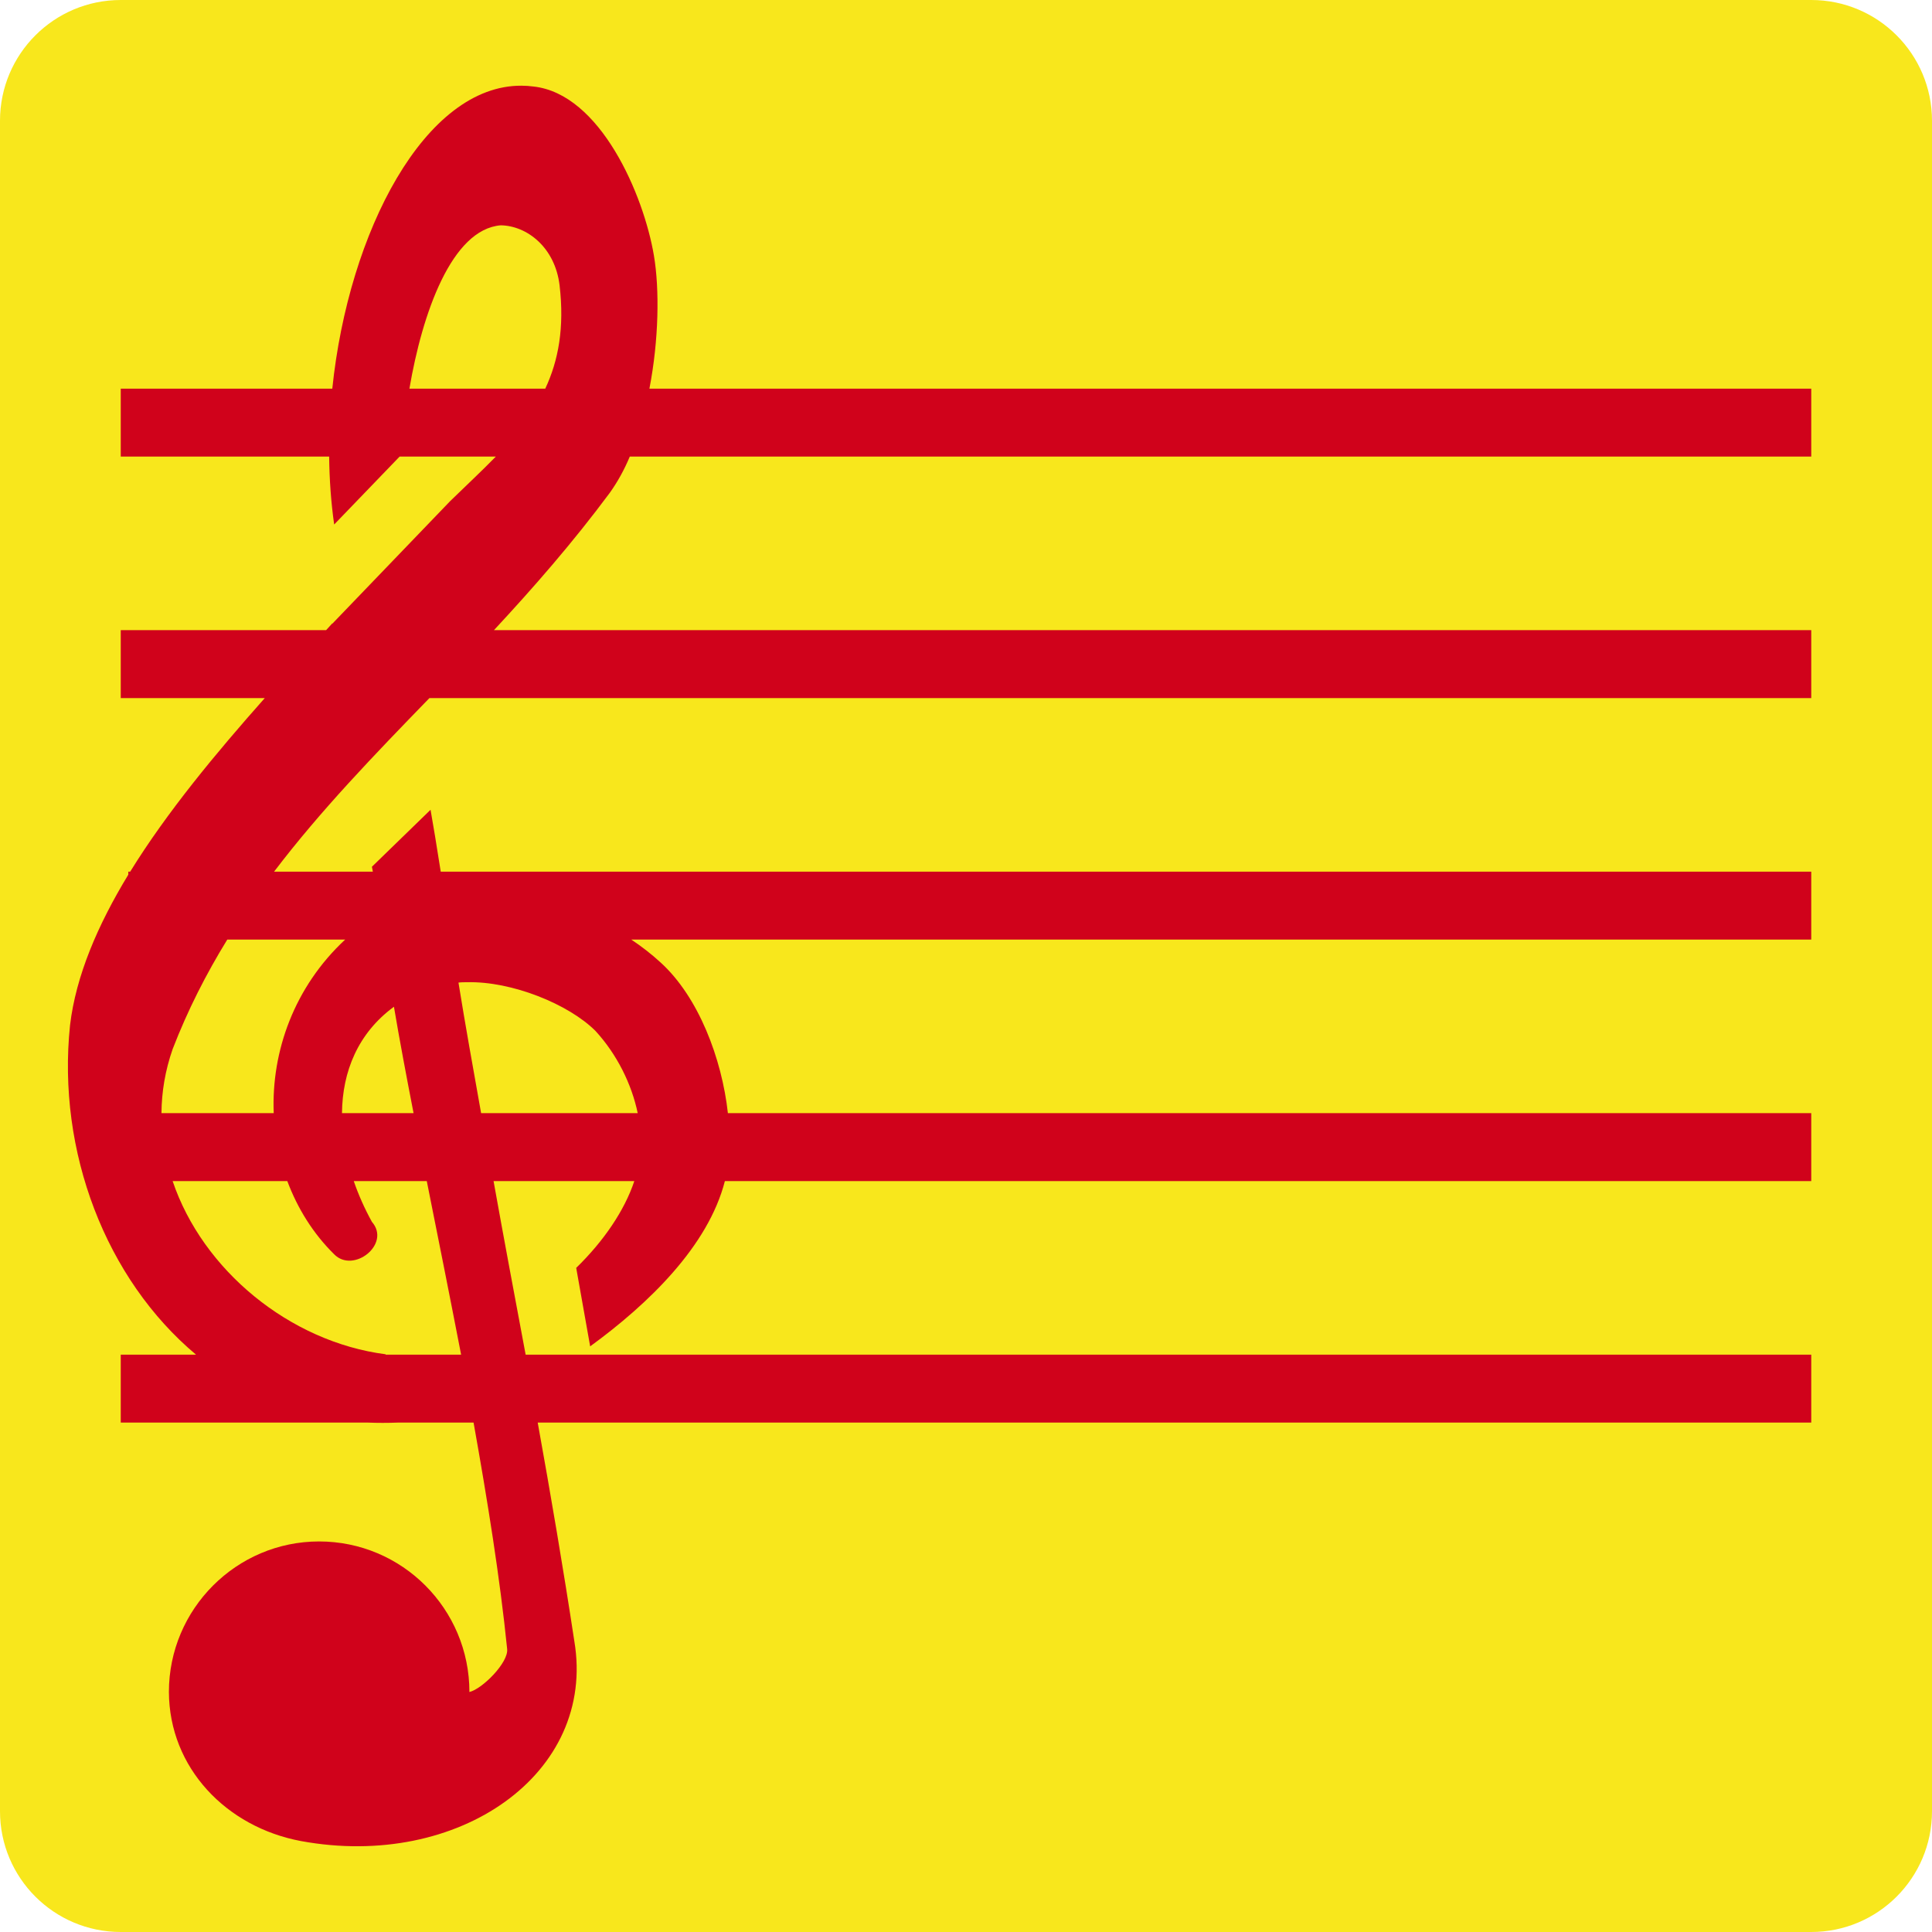
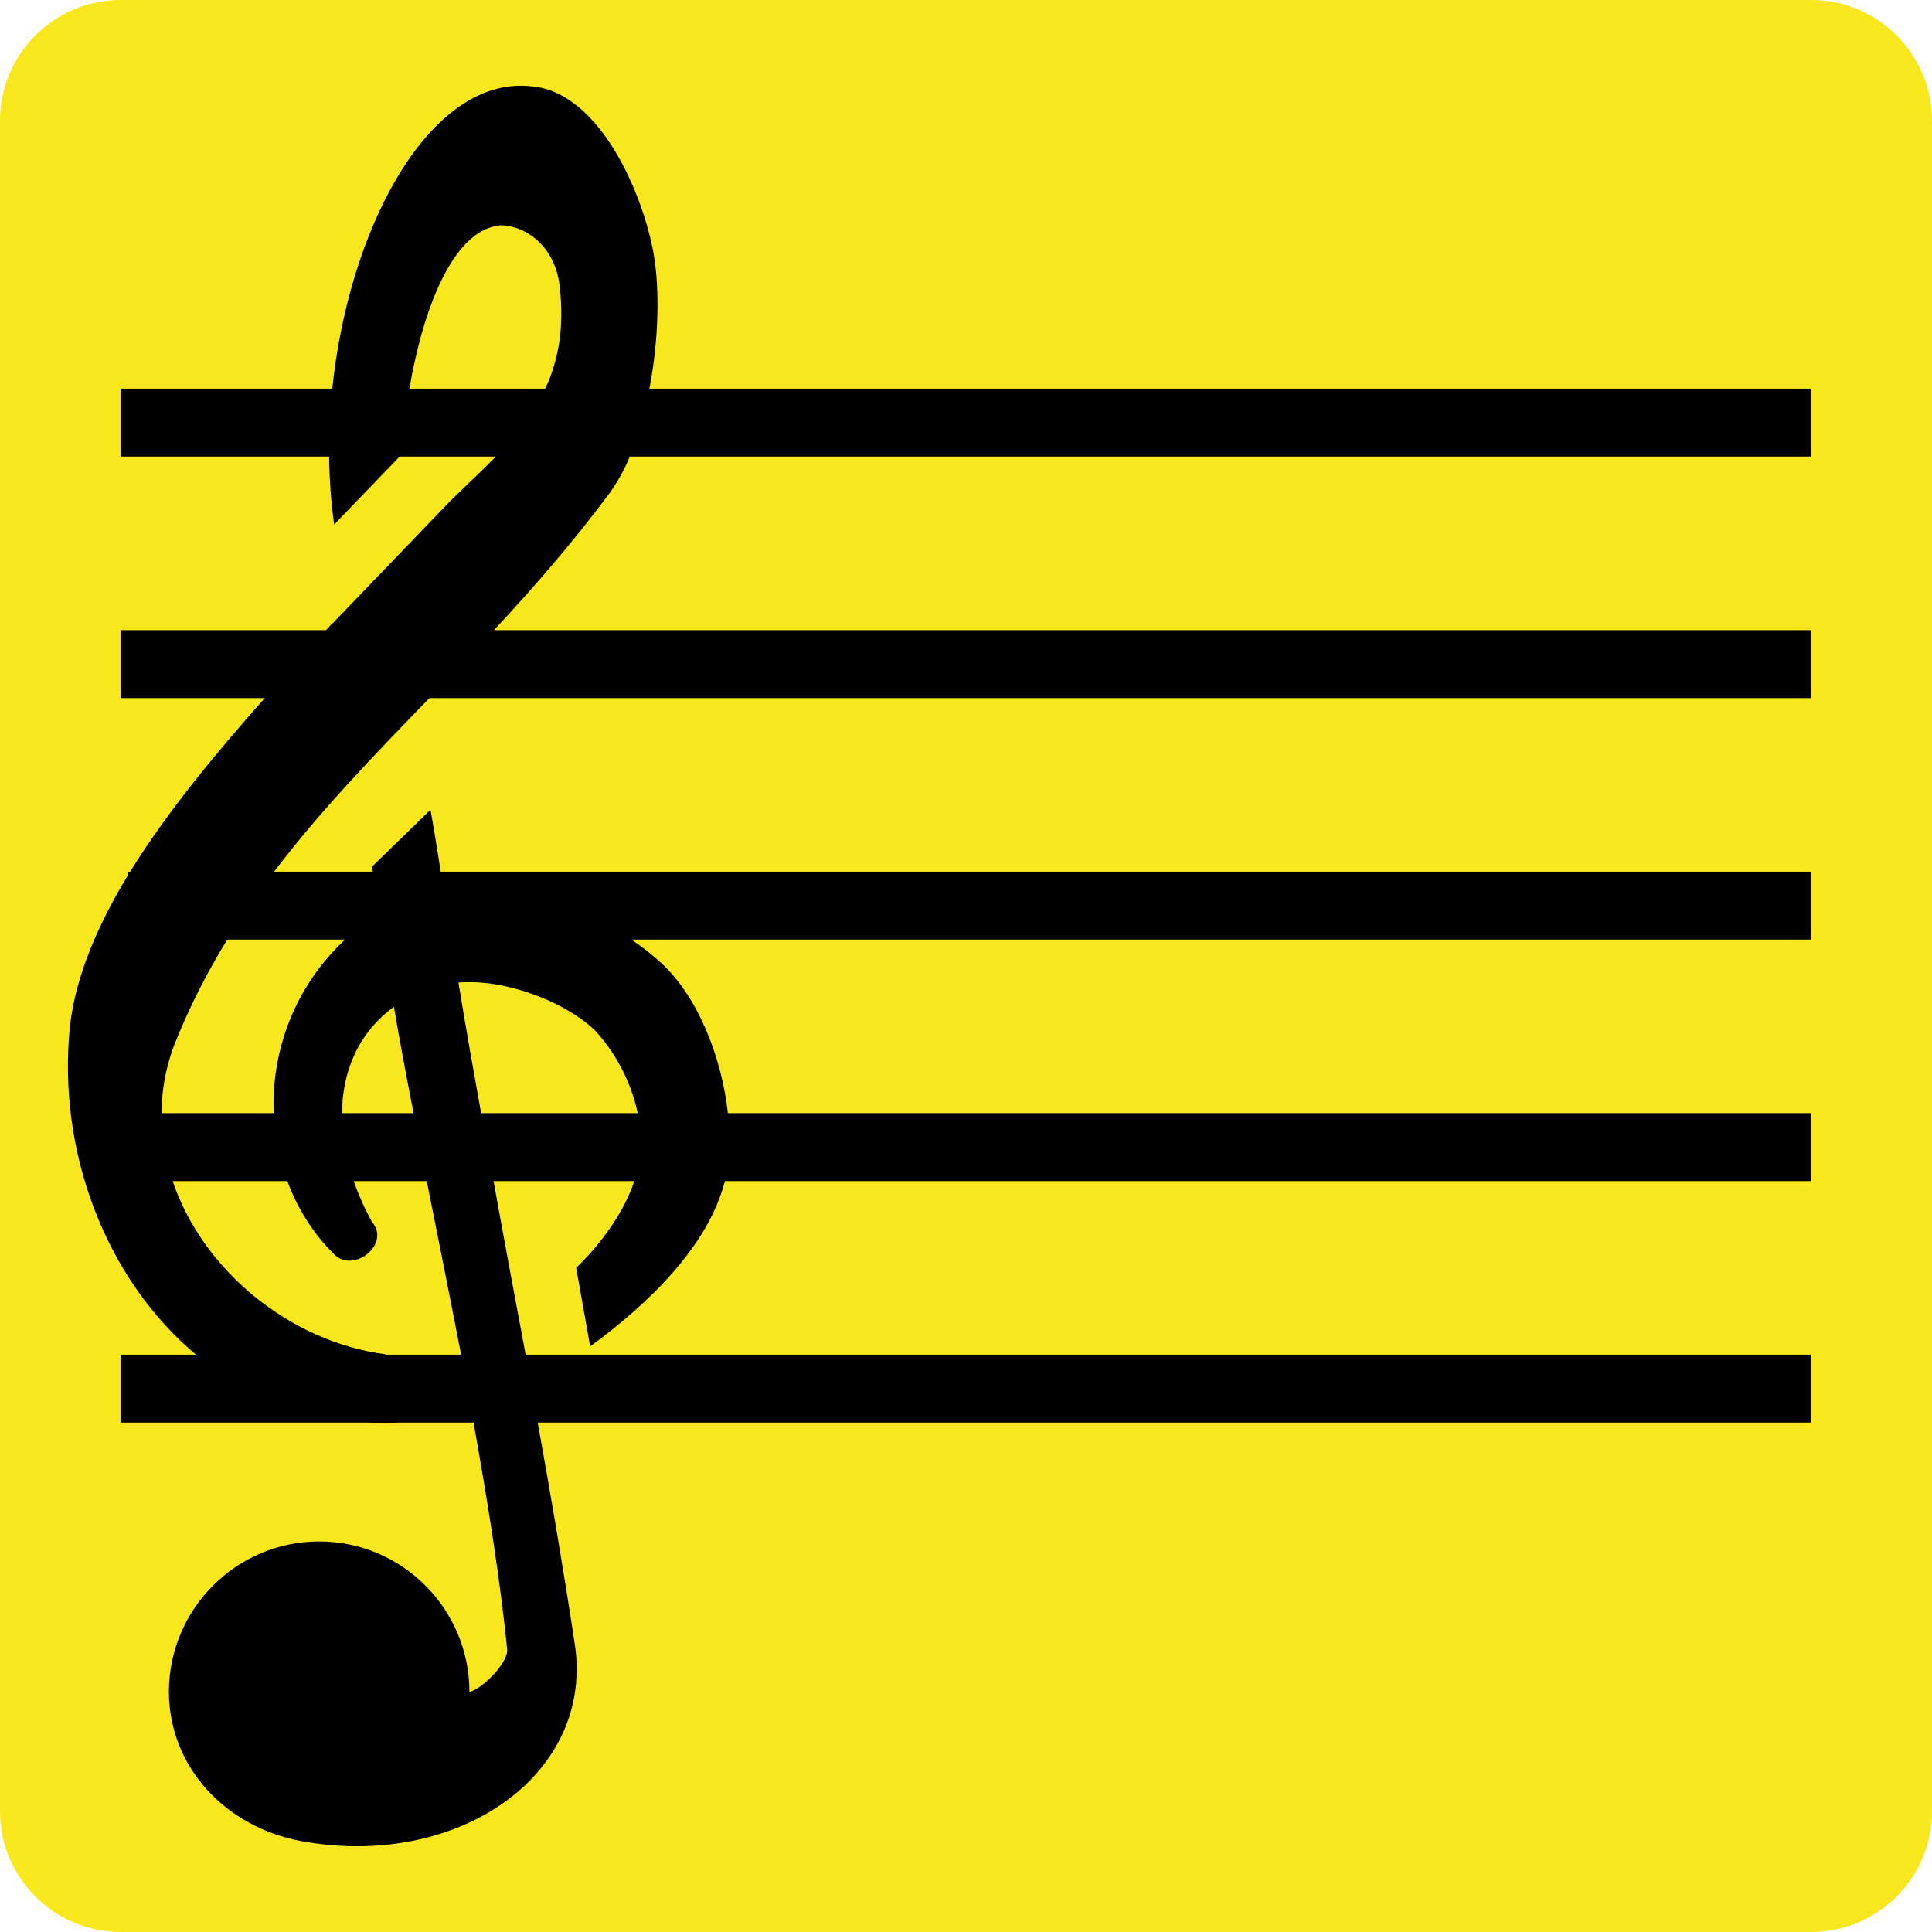
<svg xmlns="http://www.w3.org/2000/svg" style="height: 512px; width: 512px;" viewBox="0 0 512 512">
  <rect fill="#f8e71c" fill-opacity="1" height="512" width="512" rx="32" ry="32" />
  <g class="" style="" transform="translate(0,0)">
-     <path d="M138.2 22.71c-25.5-.14-45.82 38.57-50.14 80.29H32v18h55.23c.07 6.1.49 12.1 1.33 18l17.34-18h25.5c-3.8 3.9-7.9 7.7-12.1 11.8l-31.24 32.5v-.1c-.53.6-1.1 1.2-1.64 1.8H32v18h38.17c-12.95 14.6-25.91 30.2-35.67 46H34v.8c-8.09 13.3-13.89 26.8-15.44 39.9-3.5 33.5 9.52 67.3 33.39 87.3H32v18h65.54c2.56.1 5.16.1 7.86 0h20.1c3.7 20.7 7 41.2 8.9 60 .4 3.6-6.6 10.6-10 11.4 0-22-17.8-39.9-39.84-39.9-21.9 0-39.8 17.9-39.8 39.9.1 20.1 15.2 35.8 35 39.5 41.84 7.7 78.34-17.9 72.44-53-2.9-19.1-6.2-38.5-9.7-57.9H480v-18H139.3c-2.9-15.5-5.8-30.9-8.5-46h37.3c-2.6 7.8-8.1 15.9-15.4 23l3.7 20.8c15.5-11.3 31.3-26.6 35.7-43.8H480v-18H192.9c-1.6-14.5-7.8-30.8-17.8-39.9-2.5-2.3-5.1-4.3-7.8-6.1H480v-18H116.8c-1.2-7.7-1.9-11.8-2.7-16.4l-15.54 15.1c.08.4.17.9.25 1.3H72.63c12.31-16.2 26.52-30.9 41.17-46H480v-18H130.9c10.5-11.3 20.9-23.2 30.7-36.4 2-2.8 3.8-6 5.3-9.6H480v-18H172.1c2.5-12.89 2.7-26.36 1.2-35.24-2.7-16.12-14.2-42.89-31.9-44.83-1.1-.14-2.1-.22-3.2-.22zm-5.5 37c6.9.1 14.4 5.8 15.6 15.95 1.3 11.18-.3 19.87-3.8 27.34h-36c3.4-20 11.2-42.23 24.2-43.29zM60.23 249h31.24c-13.45 12.5-19.59 29.6-18.93 46H42.79c.04-5.6.98-11.3 2.97-17 4.02-10.4 8.93-20 14.47-29zm63.57 11.3c11.8-.3 26.9 5.8 34 12.9 5.7 6.2 9.6 14.1 11.2 21.8h-41.5c-2.1-11.8-4.2-23.4-6-34.6.7-.1 1.5-.1 2.3-.1zm-19.4 6.5c1.5 8.9 3.3 18.4 5.2 28.2H90.63c.1-11 4.22-21.2 13.77-28.2zM45.75 313h30.39c2.69 7.2 6.83 13.9 12.42 19.4 5.1 5.2 15.14-2.7 10-8.6-1.93-3.5-3.54-7.1-4.81-10.8h19.35c3 15 6.1 30.5 9.1 46h-20v-.1c-25.44-3.3-48.49-22.3-56.45-45.9z" fill="#d0021b" fill-opacity="1" />
+     <path d="M138.2 22.71c-25.5-.14-45.82 38.57-50.14 80.29H32v18h55.23c.07 6.1.49 12.1 1.33 18l17.34-18h25.5c-3.8 3.9-7.9 7.7-12.1 11.8l-31.24 32.5v-.1c-.53.6-1.1 1.2-1.64 1.8H32v18h38.17c-12.95 14.6-25.91 30.2-35.67 46H34v.8c-8.09 13.3-13.89 26.8-15.44 39.9-3.5 33.5 9.52 67.3 33.39 87.3H32v18h65.54c2.56.1 5.16.1 7.86 0h20.1c3.7 20.7 7 41.2 8.9 60 .4 3.6-6.6 10.6-10 11.4 0-22-17.8-39.9-39.84-39.9-21.9 0-39.8 17.9-39.8 39.9.1 20.1 15.2 35.8 35 39.5 41.84 7.7 78.34-17.9 72.44-53-2.9-19.1-6.2-38.5-9.7-57.9H480v-18H139.3c-2.9-15.5-5.8-30.9-8.5-46h37.3c-2.6 7.8-8.1 15.9-15.4 23l3.7 20.8c15.5-11.3 31.3-26.6 35.7-43.8H480v-18H192.9c-1.6-14.5-7.8-30.8-17.8-39.9-2.5-2.3-5.1-4.3-7.8-6.1H480v-18H116.8c-1.2-7.7-1.9-11.8-2.7-16.4l-15.54 15.1c.08.4.17.9.25 1.3H72.63c12.31-16.2 26.52-30.9 41.17-46H480v-18H130.9c10.5-11.3 20.9-23.2 30.7-36.4 2-2.8 3.8-6 5.3-9.6H480v-18H172.1c2.5-12.89 2.7-26.36 1.2-35.24-2.7-16.12-14.2-42.89-31.9-44.83-1.1-.14-2.1-.22-3.2-.22zm-5.5 37c6.9.1 14.4 5.8 15.6 15.95 1.3 11.18-.3 19.87-3.8 27.34h-36c3.4-20 11.2-42.23 24.2-43.29zM60.23 249h31.24c-13.45 12.5-19.59 29.6-18.93 46H42.79c.04-5.6.98-11.3 2.97-17 4.02-10.4 8.93-20 14.47-29zm63.57 11.3c11.8-.3 26.9 5.8 34 12.9 5.7 6.2 9.6 14.1 11.2 21.8h-41.5c-2.1-11.8-4.2-23.4-6-34.6.7-.1 1.5-.1 2.3-.1zm-19.4 6.5c1.5 8.9 3.3 18.4 5.2 28.2H90.63c.1-11 4.22-21.2 13.77-28.2zM45.75 313h30.39c2.69 7.2 6.83 13.9 12.42 19.4 5.1 5.2 15.14-2.7 10-8.6-1.93-3.5-3.54-7.1-4.81-10.8h19.35c3 15 6.1 30.5 9.1 46h-20v-.1c-25.44-3.3-48.49-22.3-56.45-45.9z" fill="#000000" fill-opacity="1" />
  </g>
</svg>
